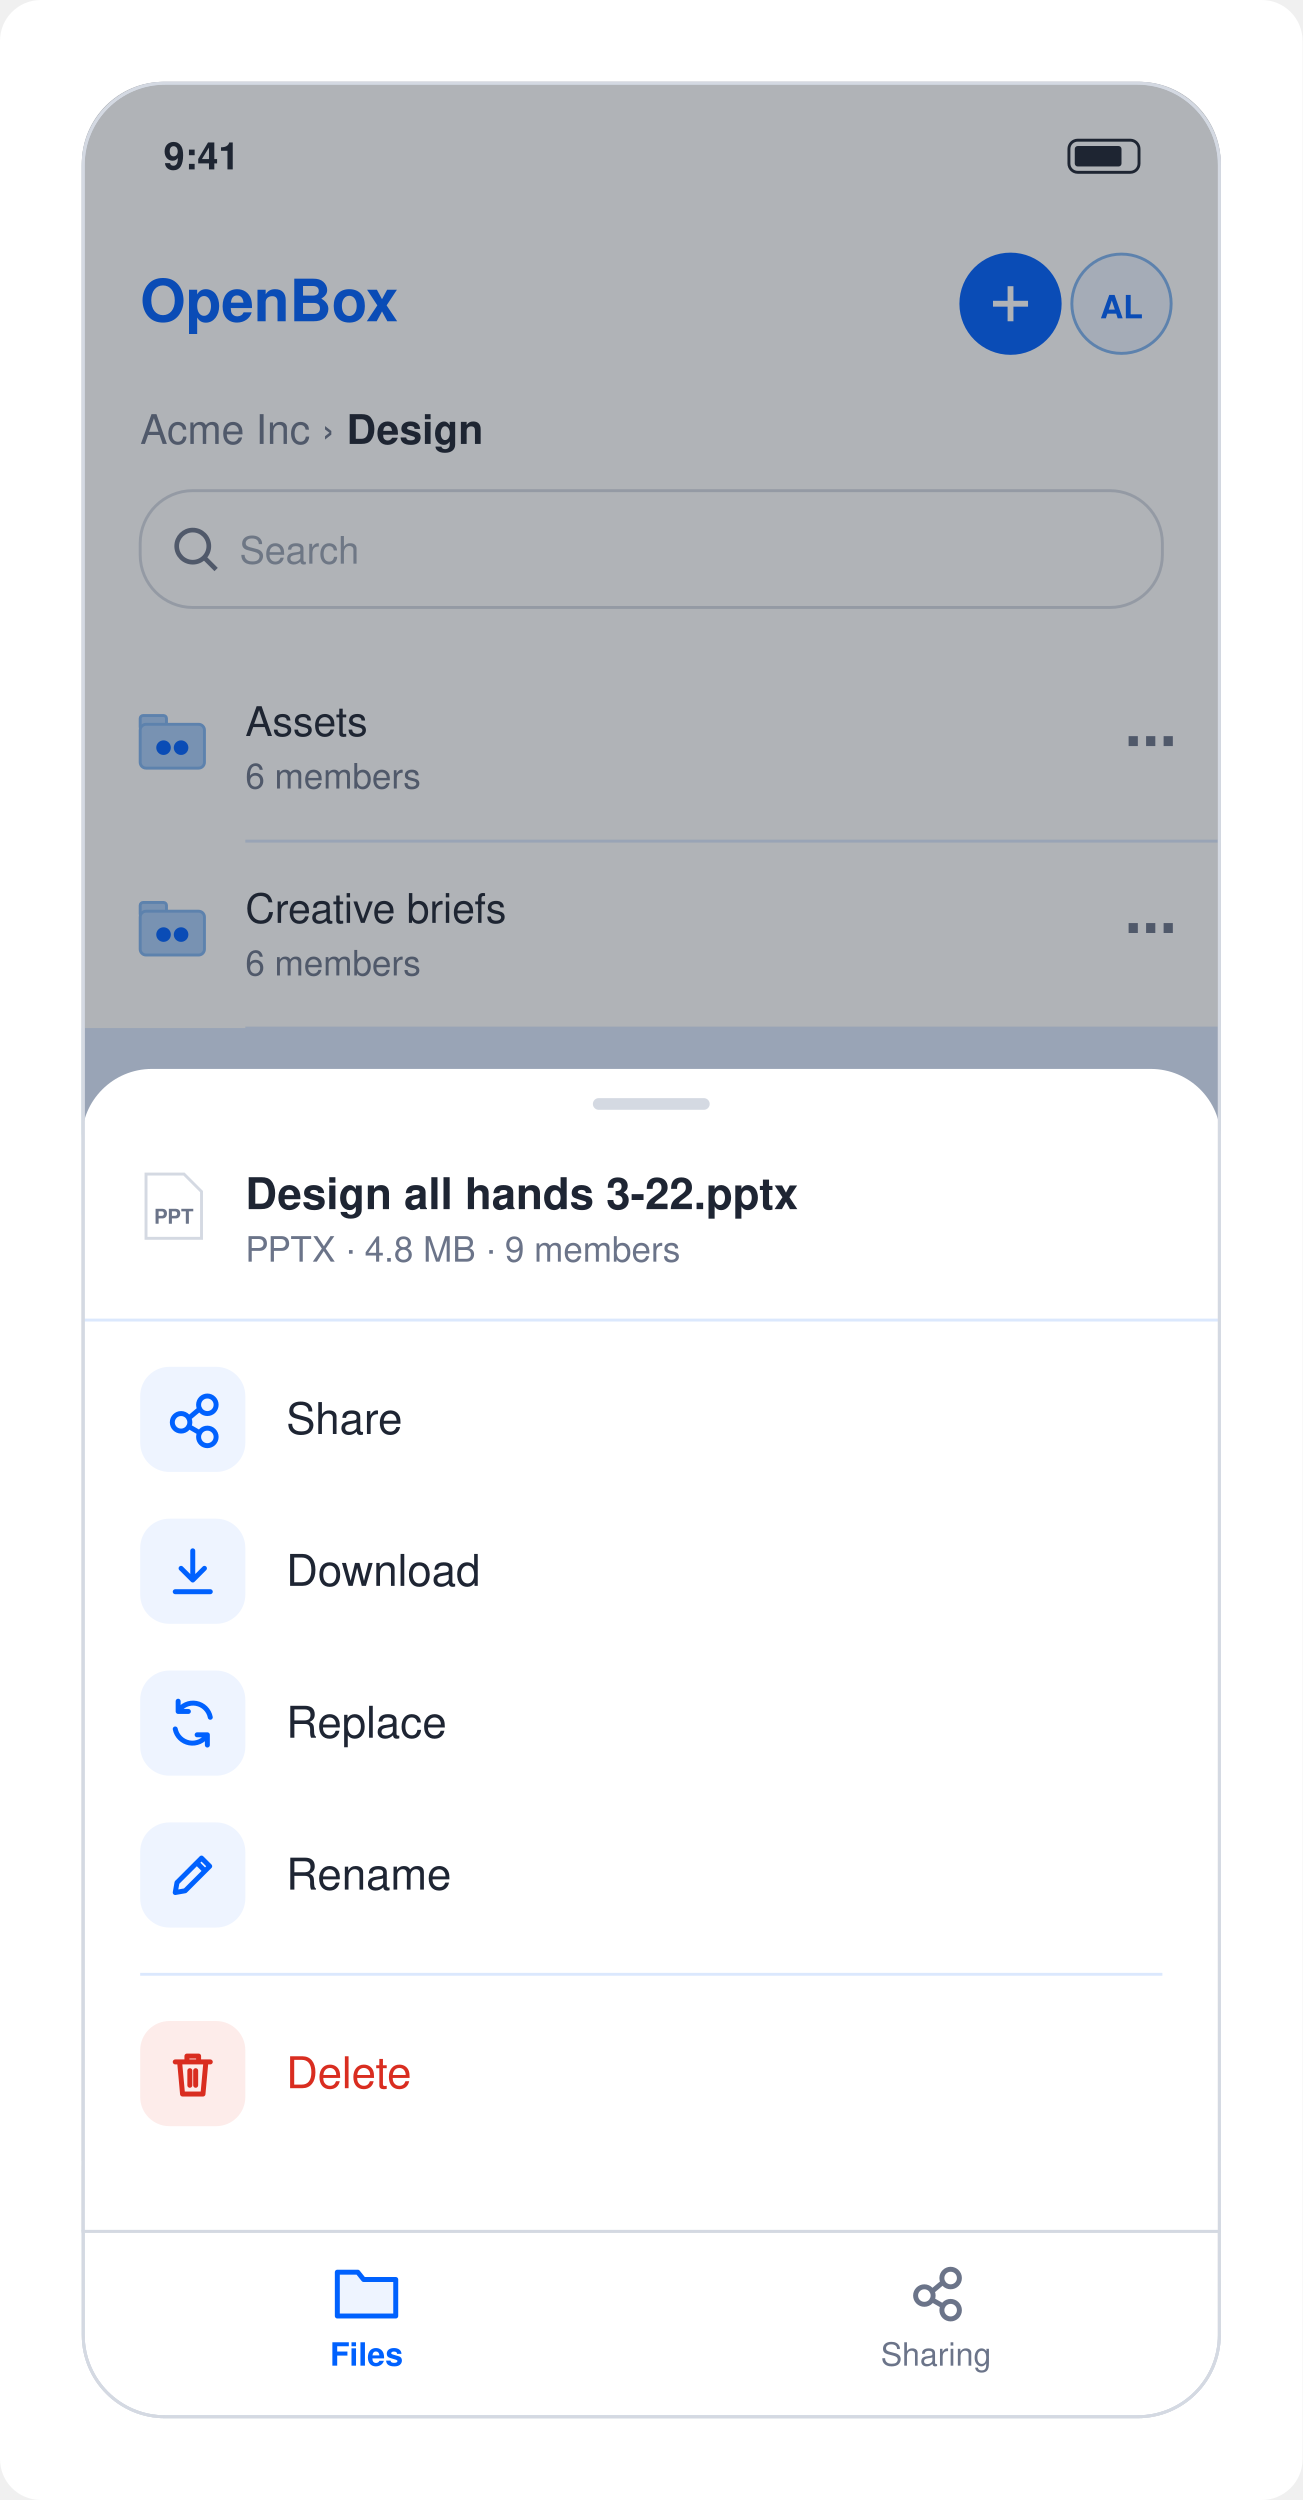
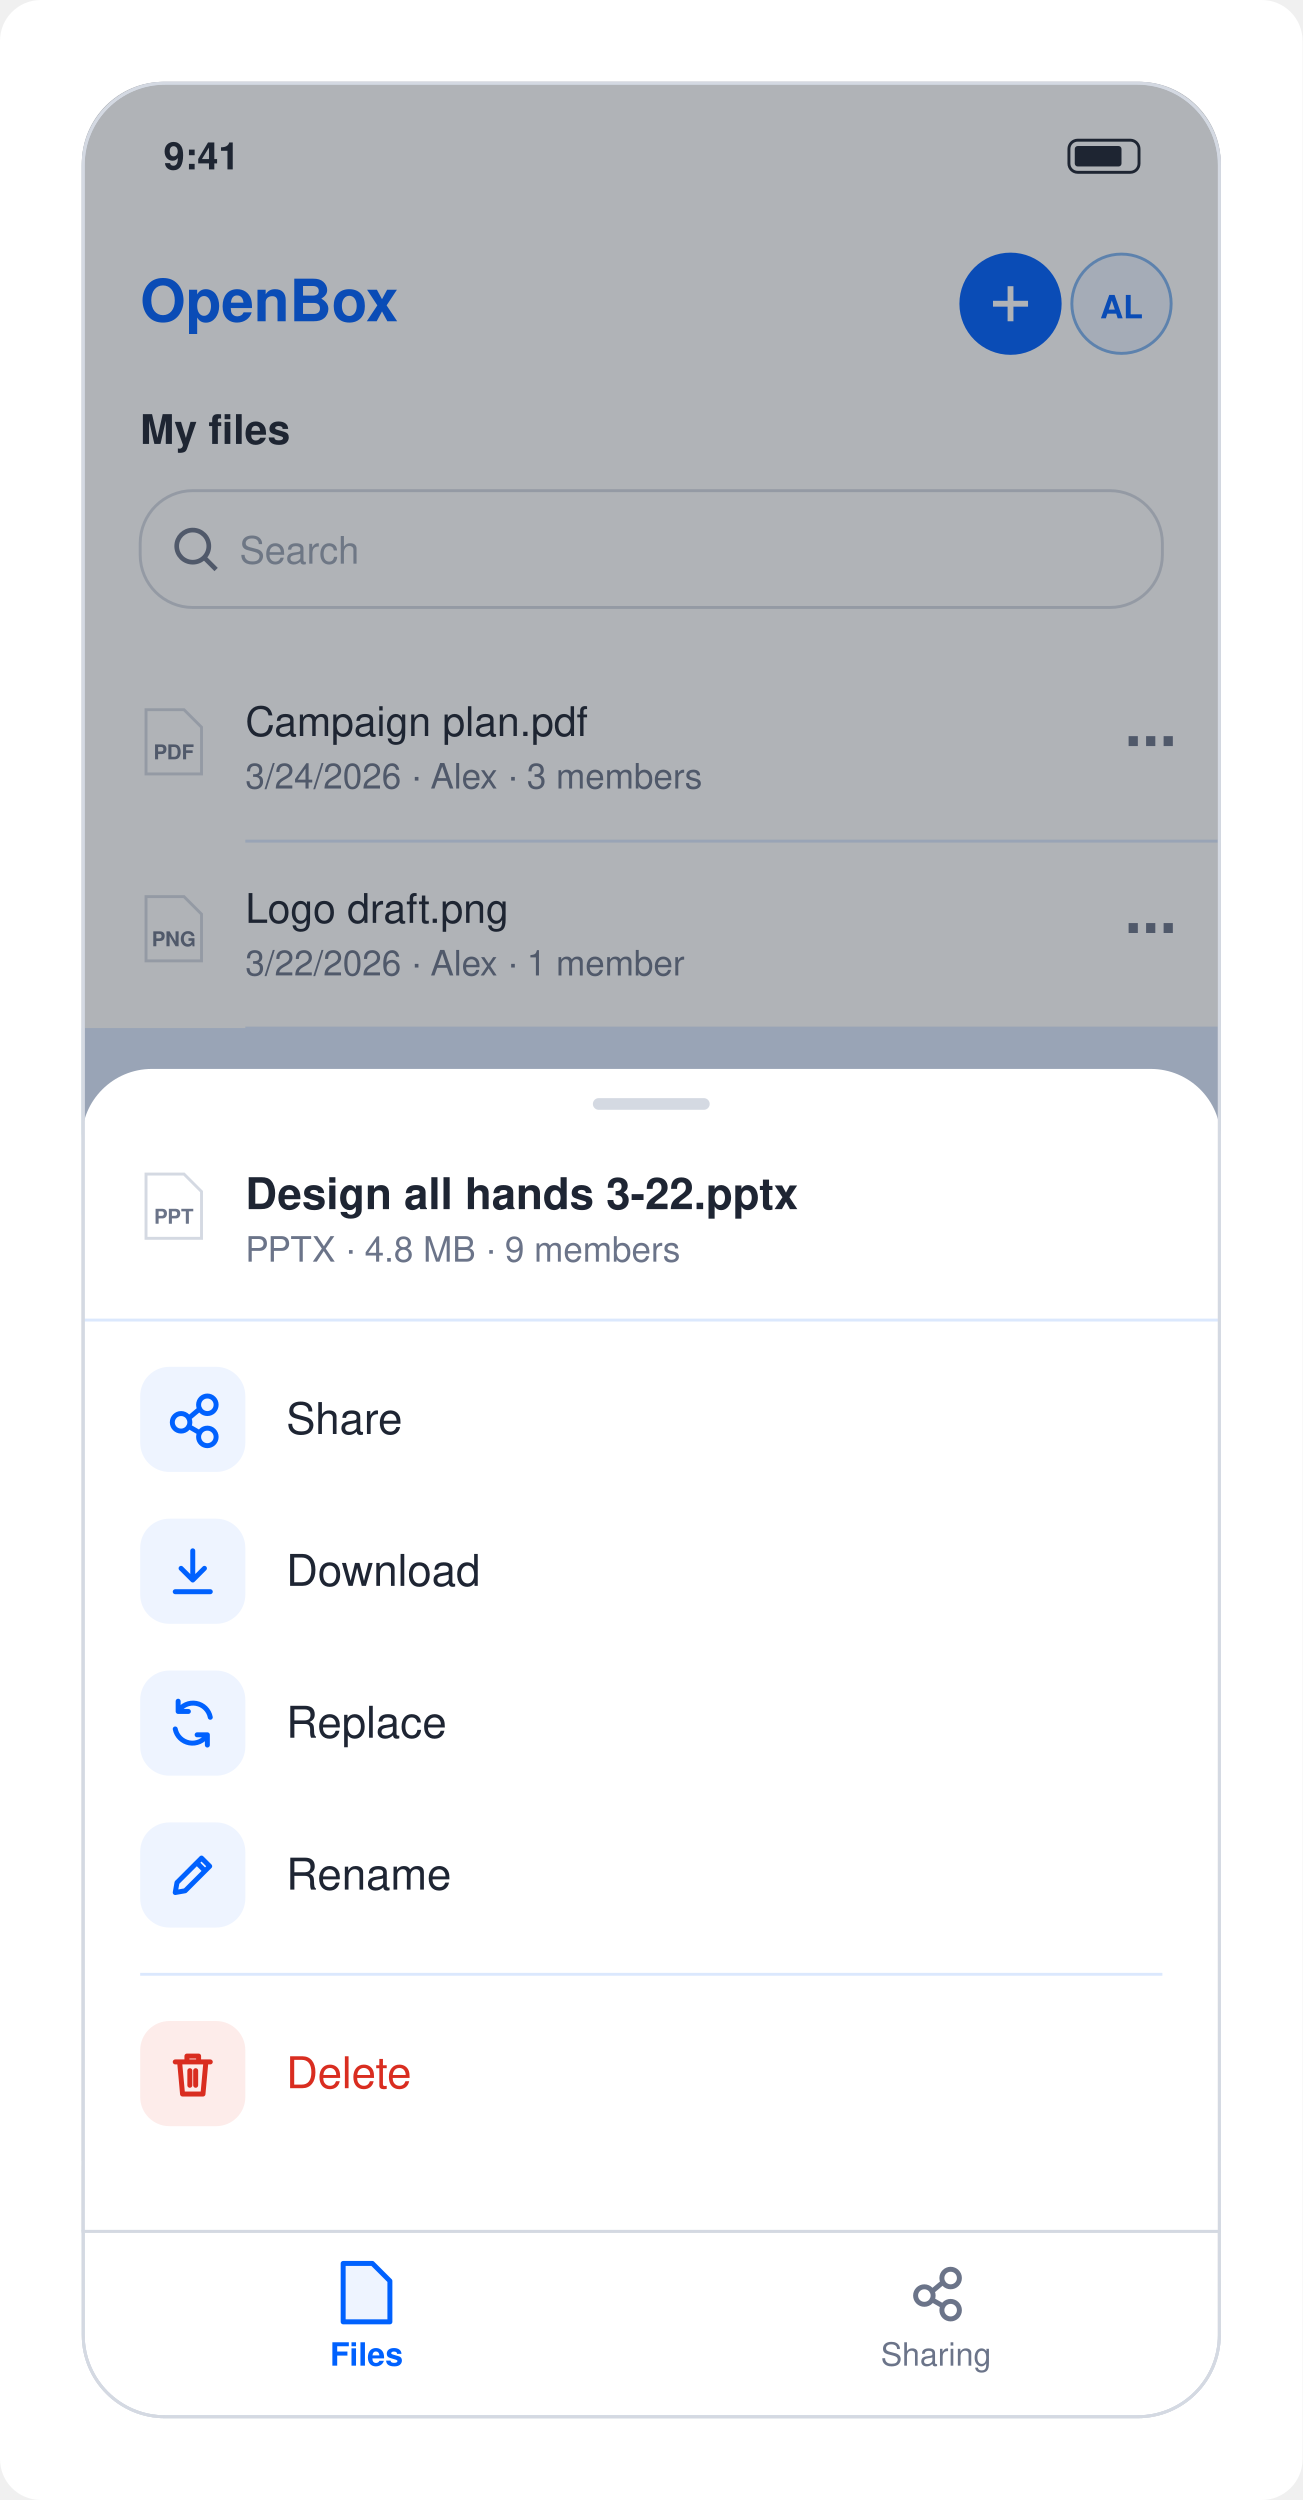
<svg xmlns="http://www.w3.org/2000/svg" width="446" height="856" viewBox="0 0 446 856" font-family="-apple-system, 'Segoe UI', Helvetica, Arial, sans-serif">
  <rect width="446" height="856" rx="14" fill="#ffffff" />
  <svg x="28" y="28" width="390" height="800" viewBox="0 0 390 800">
    <rect width="390" height="800" fill="#ffffff" />
    <defs>
      <clipPath id="frame">
        <rect width="390" height="800" rx="28" />
      </clipPath>
    </defs>
    <g clip-path="url(#frame)">
      <rect x="0.5" y="0.5" width="389" height="799" rx="28" fill="#ffffff" stroke="#d4d9e2" stroke-width="1" />
      <text x="28" y="30" font-size="13" font-weight="600" fill="#1e2533" text-anchor="start">9:41</text>
      <rect x="338" y="20" width="24" height="11" rx="3" fill="#ffffff" stroke="#1e2533" stroke-width="1" />
      <rect x="340" y="22" width="16" height="7" rx="1" fill="#1e2533" stroke="none" />
      <text x="20" y="82" font-size="20" font-weight="800" fill="#0061fe" text-anchor="start">OpenBox</text>
      <circle cx="318" cy="76" r="17" fill="#0061fe" stroke="#0061fe" />
      <line x1="312" y1="76" x2="324" y2="76" stroke="#ffffff" stroke-width="2" />
      <line x1="318" y1="70" x2="318" y2="82" stroke="#ffffff" stroke-width="2" />
      <circle cx="356" cy="76" r="17" fill="#eef4ff" stroke="#7fb3f0" />
      <text x="356" y="81" font-size="11" font-weight="700" fill="#0061fe" text-anchor="middle">AL</text>
-       <text x="20" y="124" font-size="14" fill="#6b7489">Acme Inc  ›  <tspan font-weight="600" fill="#1e2533">Design</tspan>
-       </text>
+       <text x="20" y="124" font-size="14" font-weight="600" fill="#1e2533" text-anchor="start">My files</text>
      <rect x="20" y="140" width="350" height="40" rx="18" fill="#ffffff" stroke="#d4d9e2" stroke-width="1" />
      <circle cx="38" cy="159.0" r="5.5" fill="none" stroke="#6b7489" stroke-width="1.6" />
      <line x1="42" y1="163.0" x2="46" y2="167.0" stroke="#6b7489" stroke-width="1.6" />
      <text x="54" y="165.0" font-size="13" font-weight="400" fill="#9aa3b2" text-anchor="start">Search</text>
-       <rect x="20" y="217" width="9" height="5" rx="1" fill="#a9cdf7" stroke="#7fb3f0" stroke-width="1" />
-       <rect x="20" y="220" width="22" height="15" rx="2" fill="#a9cdf7" stroke="#7fb3f0" stroke-width="1" />
-       <circle cx="28" cy="228" r="2.5" fill="#0061fe" stroke="none" />
-       <circle cx="34" cy="228" r="2.5" fill="#0061fe" stroke="none" />
-       <text x="56" y="224" font-size="14" font-weight="500" fill="#1e2533" text-anchor="start">Assets</text>
-       <text x="56" y="242" font-size="12" font-weight="400" fill="#6b7489" text-anchor="start">6 members</text>
+       <path d="M22,215 h13 l6,6 v16 h-19 z" fill="#ffffff" stroke="#d4d9e2" />
+       <text x="31.5" y="232" font-size="7" font-weight="700" fill="#6b7489" text-anchor="middle">PDF</text>
+       <text x="56" y="224" font-size="14" font-weight="500" fill="#1e2533" text-anchor="start">Campaign plan.pdf</text>
+       <text x="56" y="242" font-size="12" font-weight="400" fill="#6b7489" text-anchor="start">3/24/2026 · Alex · 3 members</text>
      <text x="366" y="232" font-size="18" font-weight="700" fill="#6b7489" text-anchor="middle">⋯</text>
      <line x1="56" y1="260" x2="390" y2="260" stroke="#dbe8fd" stroke-width="1" />
-       <rect x="20" y="281" width="9" height="5" rx="1" fill="#a9cdf7" stroke="#7fb3f0" stroke-width="1" />
-       <rect x="20" y="284" width="22" height="15" rx="2" fill="#a9cdf7" stroke="#7fb3f0" stroke-width="1" />
-       <circle cx="28" cy="292" r="2.5" fill="#0061fe" stroke="none" />
-       <circle cx="34" cy="292" r="2.5" fill="#0061fe" stroke="none" />
-       <text x="56" y="288" font-size="14" font-weight="500" fill="#1e2533" text-anchor="start">Creative briefs</text>
-       <text x="56" y="306" font-size="12" font-weight="400" fill="#6b7489" text-anchor="start">6 members</text>
+       <path d="M22,279 h13 l6,6 v16 h-19 z" fill="#ffffff" stroke="#d4d9e2" />
+       <text x="31.5" y="296" font-size="7" font-weight="700" fill="#6b7489" text-anchor="middle">PNG</text>
+       <text x="56" y="288" font-size="14" font-weight="500" fill="#1e2533" text-anchor="start">Logo draft.png</text>
+       <text x="56" y="306" font-size="12" font-weight="400" fill="#6b7489" text-anchor="start">3/22/2026 · Alex · 1 member</text>
      <text x="366" y="296" font-size="18" font-weight="700" fill="#6b7489" text-anchor="middle">⋯</text>
      <line x1="56" y1="324" x2="390" y2="324" stroke="#dbe8fd" stroke-width="1" />
      <rect x="0" y="324" width="390" height="64" rx="0" fill="#dbe8fd" stroke="none" />
      <path d="M22,343 h13 l6,6 v16 h-19 z" fill="#ffffff" stroke="#d4d9e2" />
      <text x="31.5" y="360" font-size="7" font-weight="700" fill="#6b7489" text-anchor="middle">PPT</text>
      <text x="56" y="352" font-size="14" font-weight="500" fill="#1e2533" text-anchor="start">Design all hands 3-22.pptx</text>
      <text x="56" y="370" font-size="12" font-weight="400" fill="#6b7489" text-anchor="start">3/20/2026 · Alex · 9 members</text>
      <text x="366" y="360" font-size="18" font-weight="700" fill="#6b7489" text-anchor="middle">⋯</text>
      <line x1="56" y1="388" x2="390" y2="388" stroke="#dbe8fd" stroke-width="1" />
      <path d="M22,407 h13 l6,6 v16 h-19 z" fill="#ffffff" stroke="#d4d9e2" />
      <text x="31.5" y="424" font-size="7" font-weight="700" fill="#6b7489" text-anchor="middle">XLS</text>
      <text x="56" y="416" font-size="14" font-weight="500" fill="#1e2533" text-anchor="start">Q4 Budget.xls</text>
      <text x="56" y="434" font-size="12" font-weight="400" fill="#6b7489" text-anchor="start">3/17/2026 · Jo · 6 members</text>
      <text x="366" y="424" font-size="18" font-weight="700" fill="#6b7489" text-anchor="middle">⋯</text>
      <line x1="56" y1="452" x2="390" y2="452" stroke="#dbe8fd" stroke-width="1" />
      <path d="M22,471 h13 l6,6 v16 h-19 z" fill="#ffffff" stroke="#d4d9e2" />
      <text x="31.5" y="488" font-size="7" font-weight="700" fill="#6b7489" text-anchor="middle">DOC</text>
      <text x="56" y="480" font-size="14" font-weight="500" fill="#1e2533" text-anchor="start">Staff review.docx</text>
      <text x="56" y="498" font-size="12" font-weight="400" fill="#6b7489" text-anchor="start">3/15/2026 · Jo · 6 members</text>
      <text x="366" y="488" font-size="18" font-weight="700" fill="#6b7489" text-anchor="middle">⋯</text>
      <line x1="56" y1="516" x2="390" y2="516" stroke="#dbe8fd" stroke-width="1" />
      <line x1="0" y1="736" x2="390" y2="736" stroke="#d4d9e2" stroke-width="1" />
-       <path d="M87.5,750 h7 l2,2.5 h11 v12.5 h-20 z" fill="#eef4ff" stroke="#0061fe" stroke-width="1.7" stroke-linejoin="round" />
+       <path d="M89.5,747 h10 l6,6 v14 h-16 z" fill="#eef4ff" stroke="#0061fe" stroke-width="1.7" stroke-linejoin="round" />
      <text x="97.5" y="782" font-size="11" font-weight="600" fill="#0061fe" text-anchor="middle">Files</text>
      <path d="M288.5,758 m-3,0 a3,3 0 1,0 6,0 a3,3 0 1,0 -6,0 M297.5,752 m-3,0 a3,3 0 1,0 6,0 a3,3 0 1,0 -6,0 M297.5,763 m-3,0 a3,3 0 1,0 6,0 a3,3 0 1,0 -6,0 M291.1,756.6 L294.9,753.4 M291.1,759.4 L294.9,761.6" fill="none" stroke="#6b7489" stroke-width="1.7" stroke-linecap="round" stroke-linejoin="round" />
      <text x="292.5" y="782" font-size="11" font-weight="400" fill="#6b7489" text-anchor="middle">Sharing</text>
      <rect x="0" y="0" width="390" height="736" rx="0" fill="#1e2533" fill-opacity="0.35" stroke="none" />
      <rect x="0" y="338" width="390" height="398" rx="24" fill="#ffffff" stroke="none" />
      <rect x="0" y="712" width="390" height="24" rx="0" fill="#ffffff" stroke="none" />
      <line x1="0" y1="736" x2="390" y2="736" stroke="#d4d9e2" stroke-width="1" />
      <rect x="175.0" y="348" width="40" height="4" rx="2" fill="#d4d9e2" stroke="none" />
      <path d="M22,374 h13 l6,6 v16 h-19 z" fill="#ffffff" stroke="#d4d9e2" />
      <text x="31.5" y="391" font-size="7" font-weight="700" fill="#6b7489" text-anchor="middle">PPT</text>
      <text x="56" y="386" font-size="15" font-weight="700" fill="#1e2533" text-anchor="start">Design all hands 3-22.pptx</text>
      <text x="56" y="404" font-size="12" font-weight="400" fill="#6b7489" text-anchor="start">PPTX · 4.8 MB · 9 members</text>
      <line x1="0" y1="424" x2="390" y2="424" stroke="#dbe8fd" stroke-width="1" />
      <rect x="20" y="440" width="36" height="36" rx="10" fill="#eef4ff" stroke="none" />
      <path d="M34,459 m-3,0 a3,3 0 1,0 6,0 a3,3 0 1,0 -6,0 M43,453 m-3,0 a3,3 0 1,0 6,0 a3,3 0 1,0 -6,0 M43,464 m-3,0 a3,3 0 1,0 6,0 a3,3 0 1,0 -6,0 M36.6,457.6 L40.4,454.4 M36.6,460.4 L40.4,462.6" fill="none" stroke="#0061fe" stroke-width="1.7" stroke-linecap="round" stroke-linejoin="round" />
      <text x="70" y="463" font-size="15" font-weight="500" fill="#1e2533" text-anchor="start">Share</text>
      <rect x="20" y="492" width="36" height="36" rx="10" fill="#eef4ff" stroke="none" />
      <path d="M38,503 V513 M34,509 L38,513 L42,509 M32,517 H44" fill="none" stroke="#0061fe" stroke-width="1.7" stroke-linecap="round" stroke-linejoin="round" />
      <text x="70" y="515" font-size="15" font-weight="500" fill="#1e2533" text-anchor="start">Download</text>
      <rect x="20" y="544" width="36" height="36" rx="10" fill="#eef4ff" stroke="none" />
      <path d="M44,560 A6,6 0 0,0 33,558 M33,554.5 V558 H36.5 M32,564 A6,6 0 0,0 43,566 M43,569.5 V566 H39.5" fill="none" stroke="#0061fe" stroke-width="1.7" stroke-linecap="round" stroke-linejoin="round" />
      <text x="70" y="567" font-size="15" font-weight="500" fill="#1e2533" text-anchor="start">Replace</text>
      <rect x="20" y="596" width="36" height="36" rx="10" fill="#eef4ff" stroke="none" />
      <path d="M32,620 L32.6,616.6 L41,608.2 L43.8,611 L35.4,619.4 Z M39.4,609.8 L42.2,612.6" fill="none" stroke="#0061fe" stroke-width="1.7" stroke-linecap="round" stroke-linejoin="round" />
      <text x="70" y="619" font-size="15" font-weight="500" fill="#1e2533" text-anchor="start">Rename</text>
      <line x1="20" y1="648" x2="370" y2="648" stroke="#dbe8fd" stroke-width="1" />
      <rect x="20" y="664" width="36" height="36" rx="10" fill="#fdecea" stroke="none" />
      <path d="M32,678 H44 M36,678 V676 H40 V678 M33.5,678 L34.5,689 H41.5 L42.5,678 M37,681 V686 M39,681 V686" fill="none" stroke="#d92d20" stroke-width="1.7" stroke-linecap="round" stroke-linejoin="round" />
      <text x="70" y="687" font-size="15" font-weight="500" fill="#d92d20" text-anchor="start">Delete</text>
    </g>
    <rect x="0.5" y="0.5" width="389" height="799" rx="28" fill="none" stroke="#d4d9e2" />
  </svg>
  <rect x="28.5" y="28.5" width="389" height="799" rx="28" fill="none" stroke="#d4d9e2" />
</svg>
